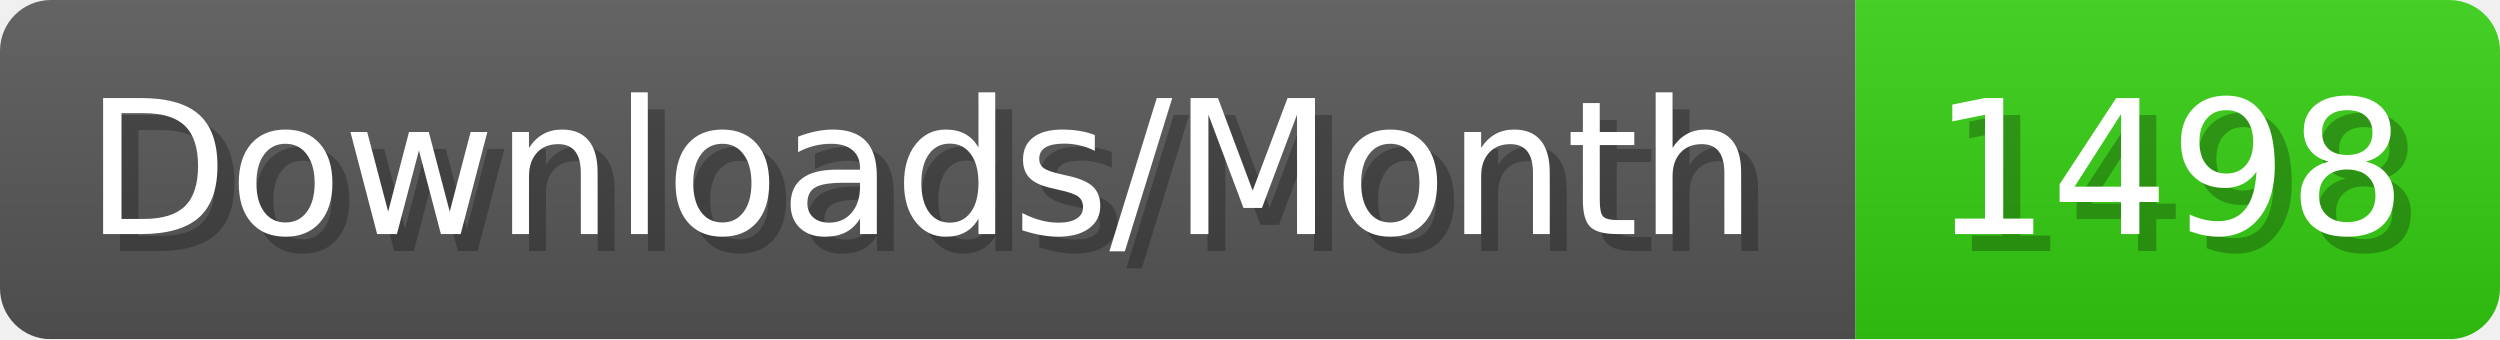
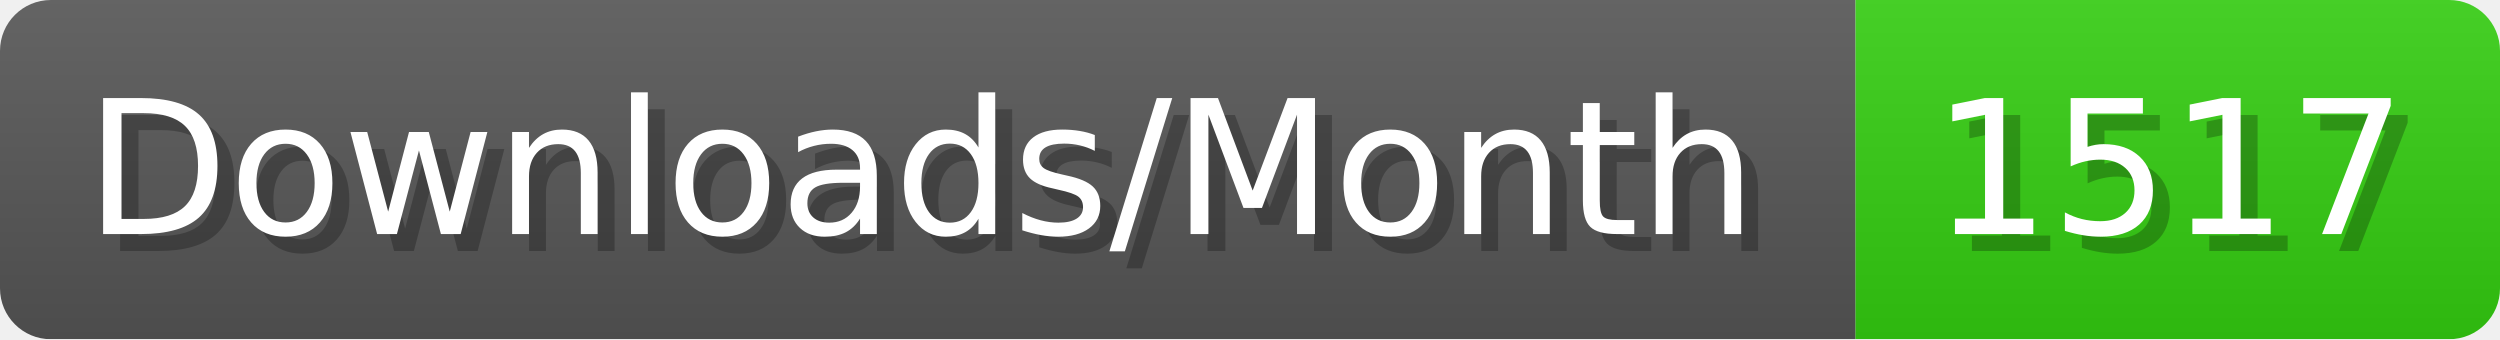
- <svg xmlns="http://www.w3.org/2000/svg" width="147.4" height="20" viewBox="0 0 1474 200" role="img" aria-label="Downloads/Month: 1498">
+ <svg xmlns="http://www.w3.org/2000/svg" width="147.4" height="20" viewBox="0 0 1474 200" role="img" aria-label="Downloads/Month: 1517">
  <linearGradient id="YlXUI" x2="0" y2="100%">
    <stop offset="0" stop-opacity=".1" stop-color="#EEE" />
    <stop offset="1" stop-opacity=".1" />
  </linearGradient>
  <mask id="JHhop">
    <rect width="1474" height="200" rx="30" fill="#FFF" />
  </mask>
  <g mask="url(#JHhop)">
    <rect width="1094" height="200" fill="#555" />
    <rect width="380" height="200" fill="#3C1" x="1094" />
    <rect width="1474" height="200" fill="url(#YlXUI)" />
  </g>
  <g aria-hidden="true" fill="#fff" text-anchor="start" font-family="Verdana,DejaVu Sans,sans-serif" font-size="110">
    <text x="60" y="148" textLength="994" fill="#000" opacity="0.25">Downloads/Month</text>
    <text x="50" y="138" textLength="994">Downloads/Month</text>
-     <text x="1149" y="148" textLength="280" fill="#000" opacity="0.25">1498</text>
-     <text x="1139" y="138" textLength="280">1498</text>
+     <text x="1149" y="148" textLength="280" fill="#000" opacity="0.25">1517</text>
+     <text x="1139" y="138" textLength="280">1517</text>
  </g>
</svg>
